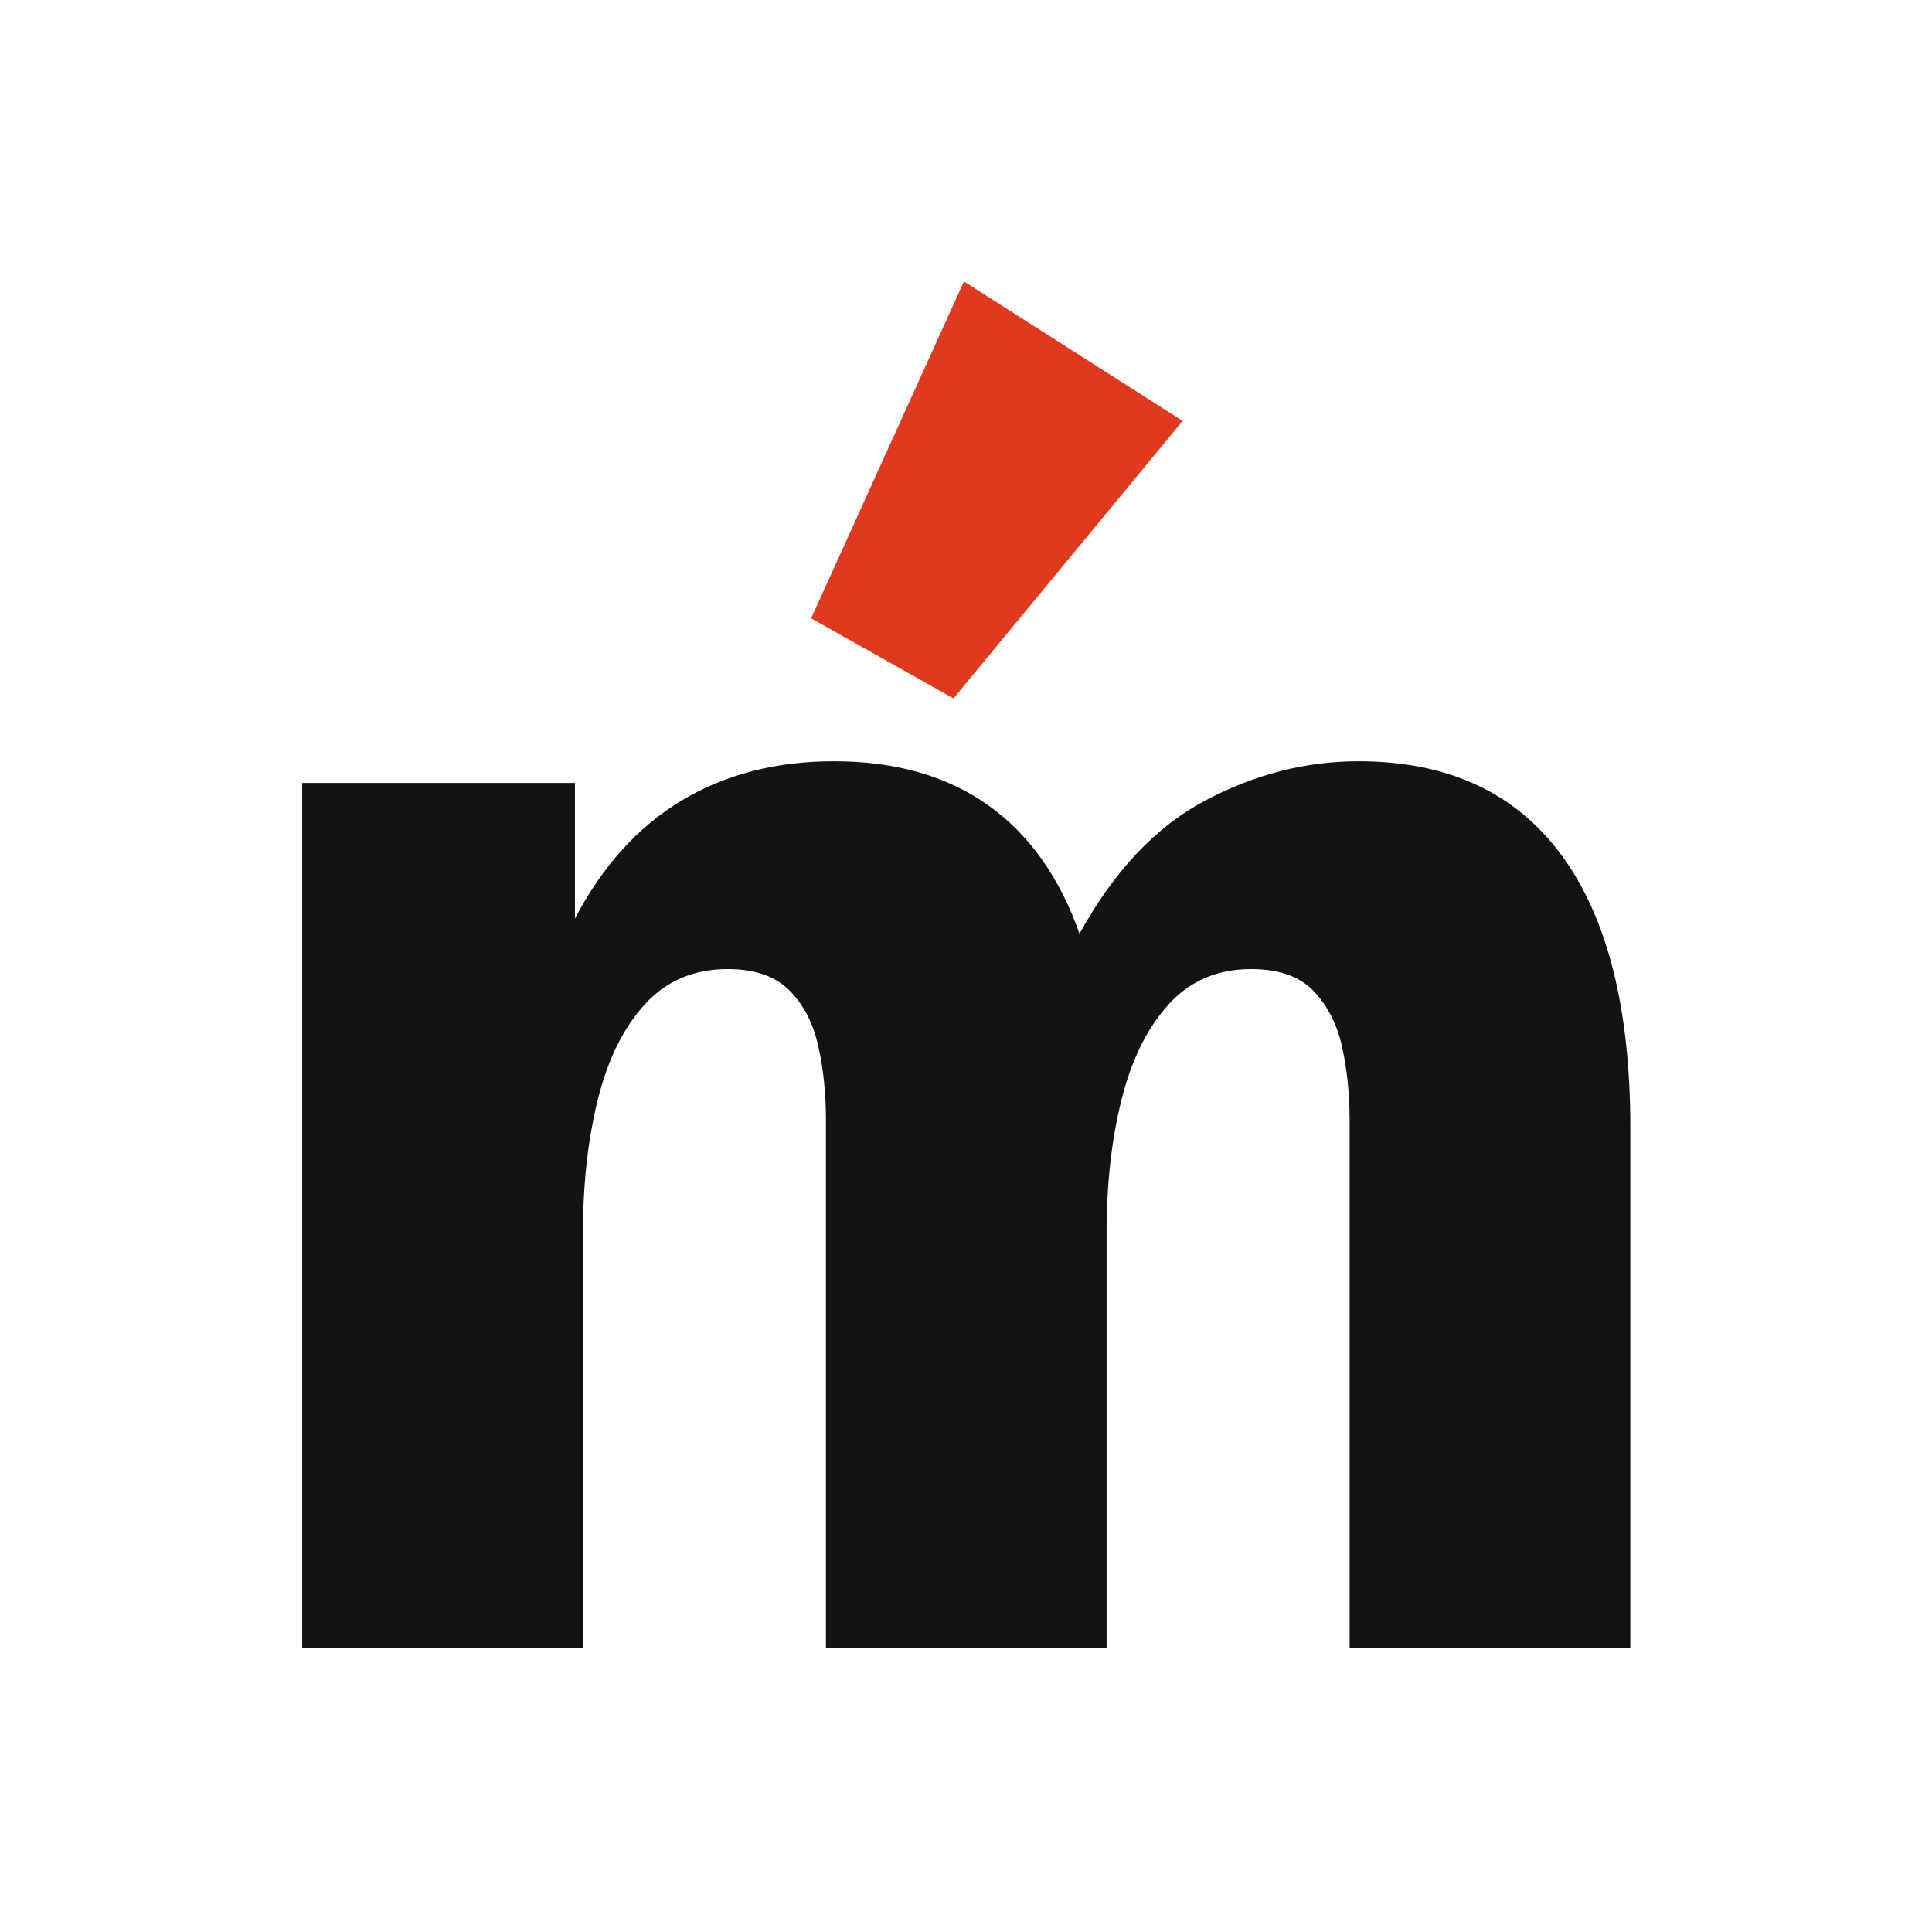
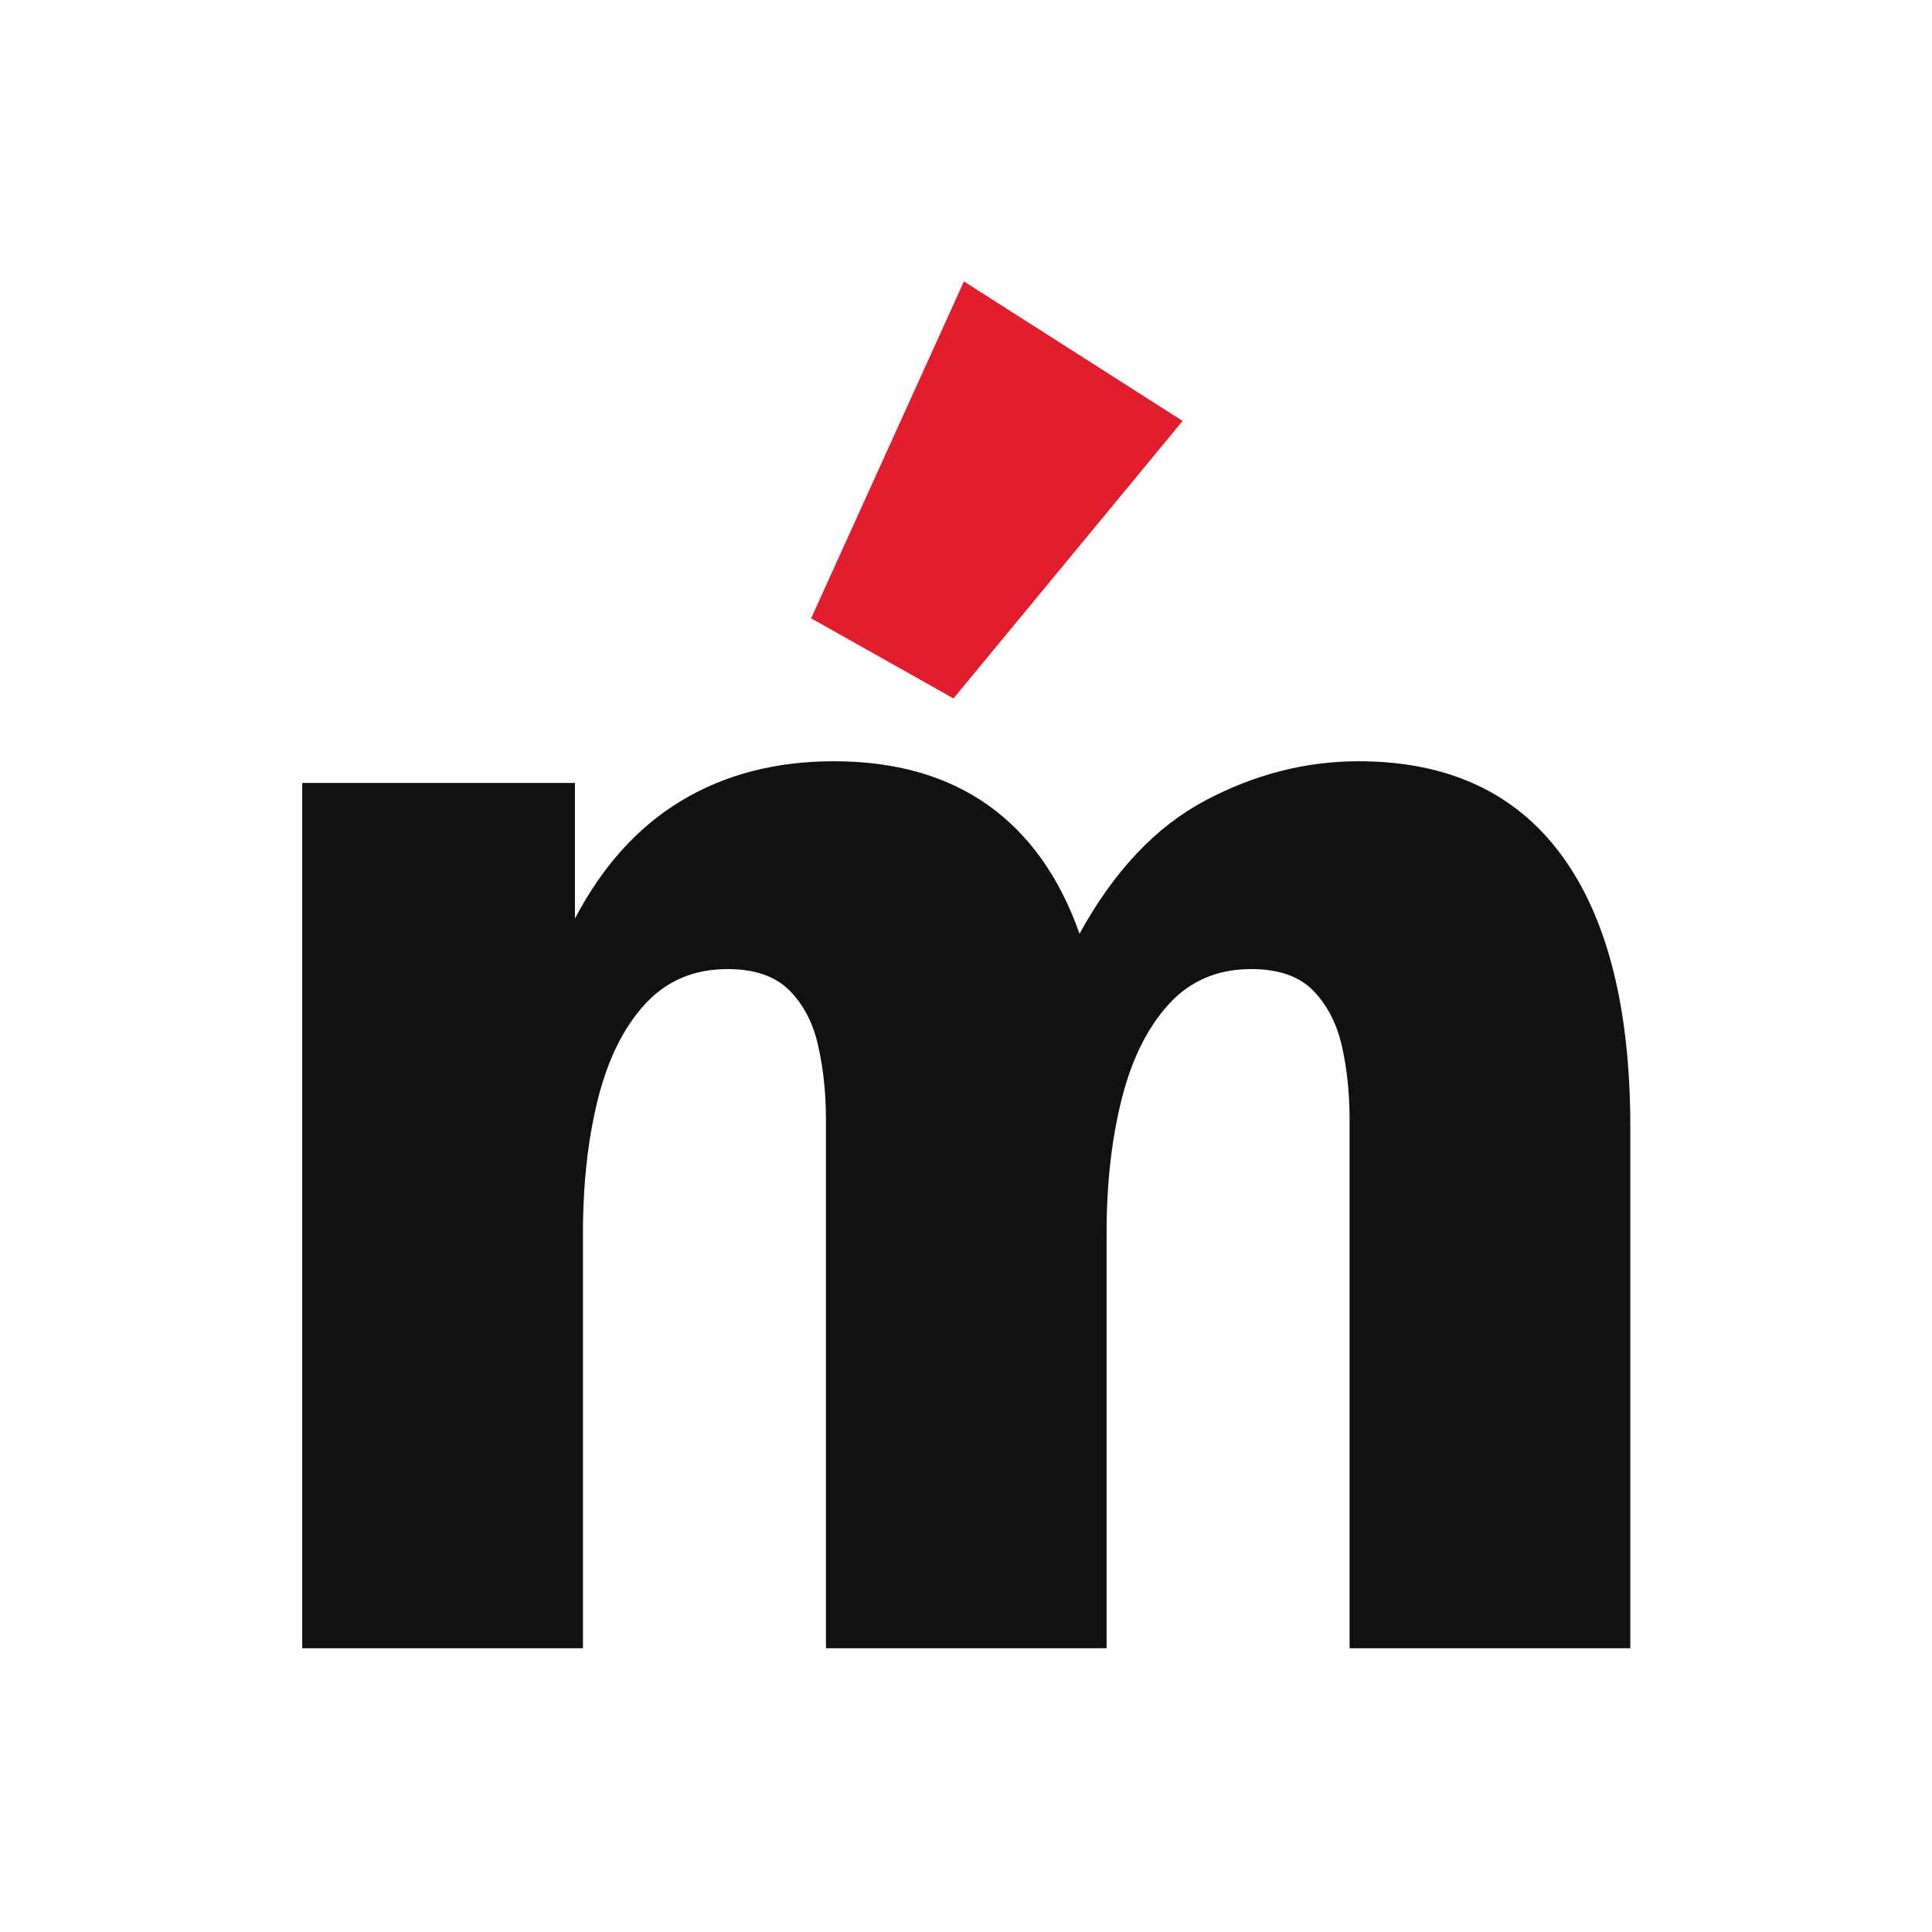
<svg xmlns="http://www.w3.org/2000/svg" viewBox="0 0 64 64">
  <style>
-     .i { fill: #131312 }
-     .a { fill: #e03a1e }
+     .i { fill: #111110 }
+     .a { fill: #e11d2e }
    @media (prefers-color-scheme: dark) {
-       .i { fill: #edece7 }
-       .a { fill: #ff5a3c }
+       .i { fill: #ededea }
+       .a { fill: #ff4a57 }
    }
  </style>
  <path class="i" transform="translate(6.5 54.6) scale(.02654)" d="M132.3 0V-1080H472.7V-910.7Q524.1 -1008.9 605.8 -1058Q687.5 -1107.1 795.9 -1107.1Q910.8 -1107.1 987.9 -1052.6Q1065.1 -998 1102.5 -891.8Q1166.8 -1008.9 1259.3 -1058Q1351.7 -1107.1 1450.8 -1107.1Q1617.6 -1107.1 1703.8 -990.3Q1790 -873.5 1790 -650.1V0H1439.6V-659.9Q1439.6 -708.7 1430.1 -751.2Q1420.5 -793.7 1394.3 -820.7Q1368.1 -847.7 1316.7 -847.7Q1253.5 -847.7 1213.6 -803.5Q1173.6 -759.4 1155 -684.9Q1136.3 -610.5 1136.3 -518.6V0H786V-659.9Q786 -708.7 776.4 -751.6Q766.9 -794.5 740.4 -821.1Q713.9 -847.7 663.4 -847.7Q600.3 -847.7 560.2 -804Q520.2 -760.4 501.4 -685.5Q482.7 -610.7 482.7 -517.8V0Z" />
  <path class="a" transform="translate(19.2 54.6) scale(.02654)" d="M466.7 -1185.5 289 -1285.5 479.7 -1706 752.7 -1531.9Z" />
</svg>
